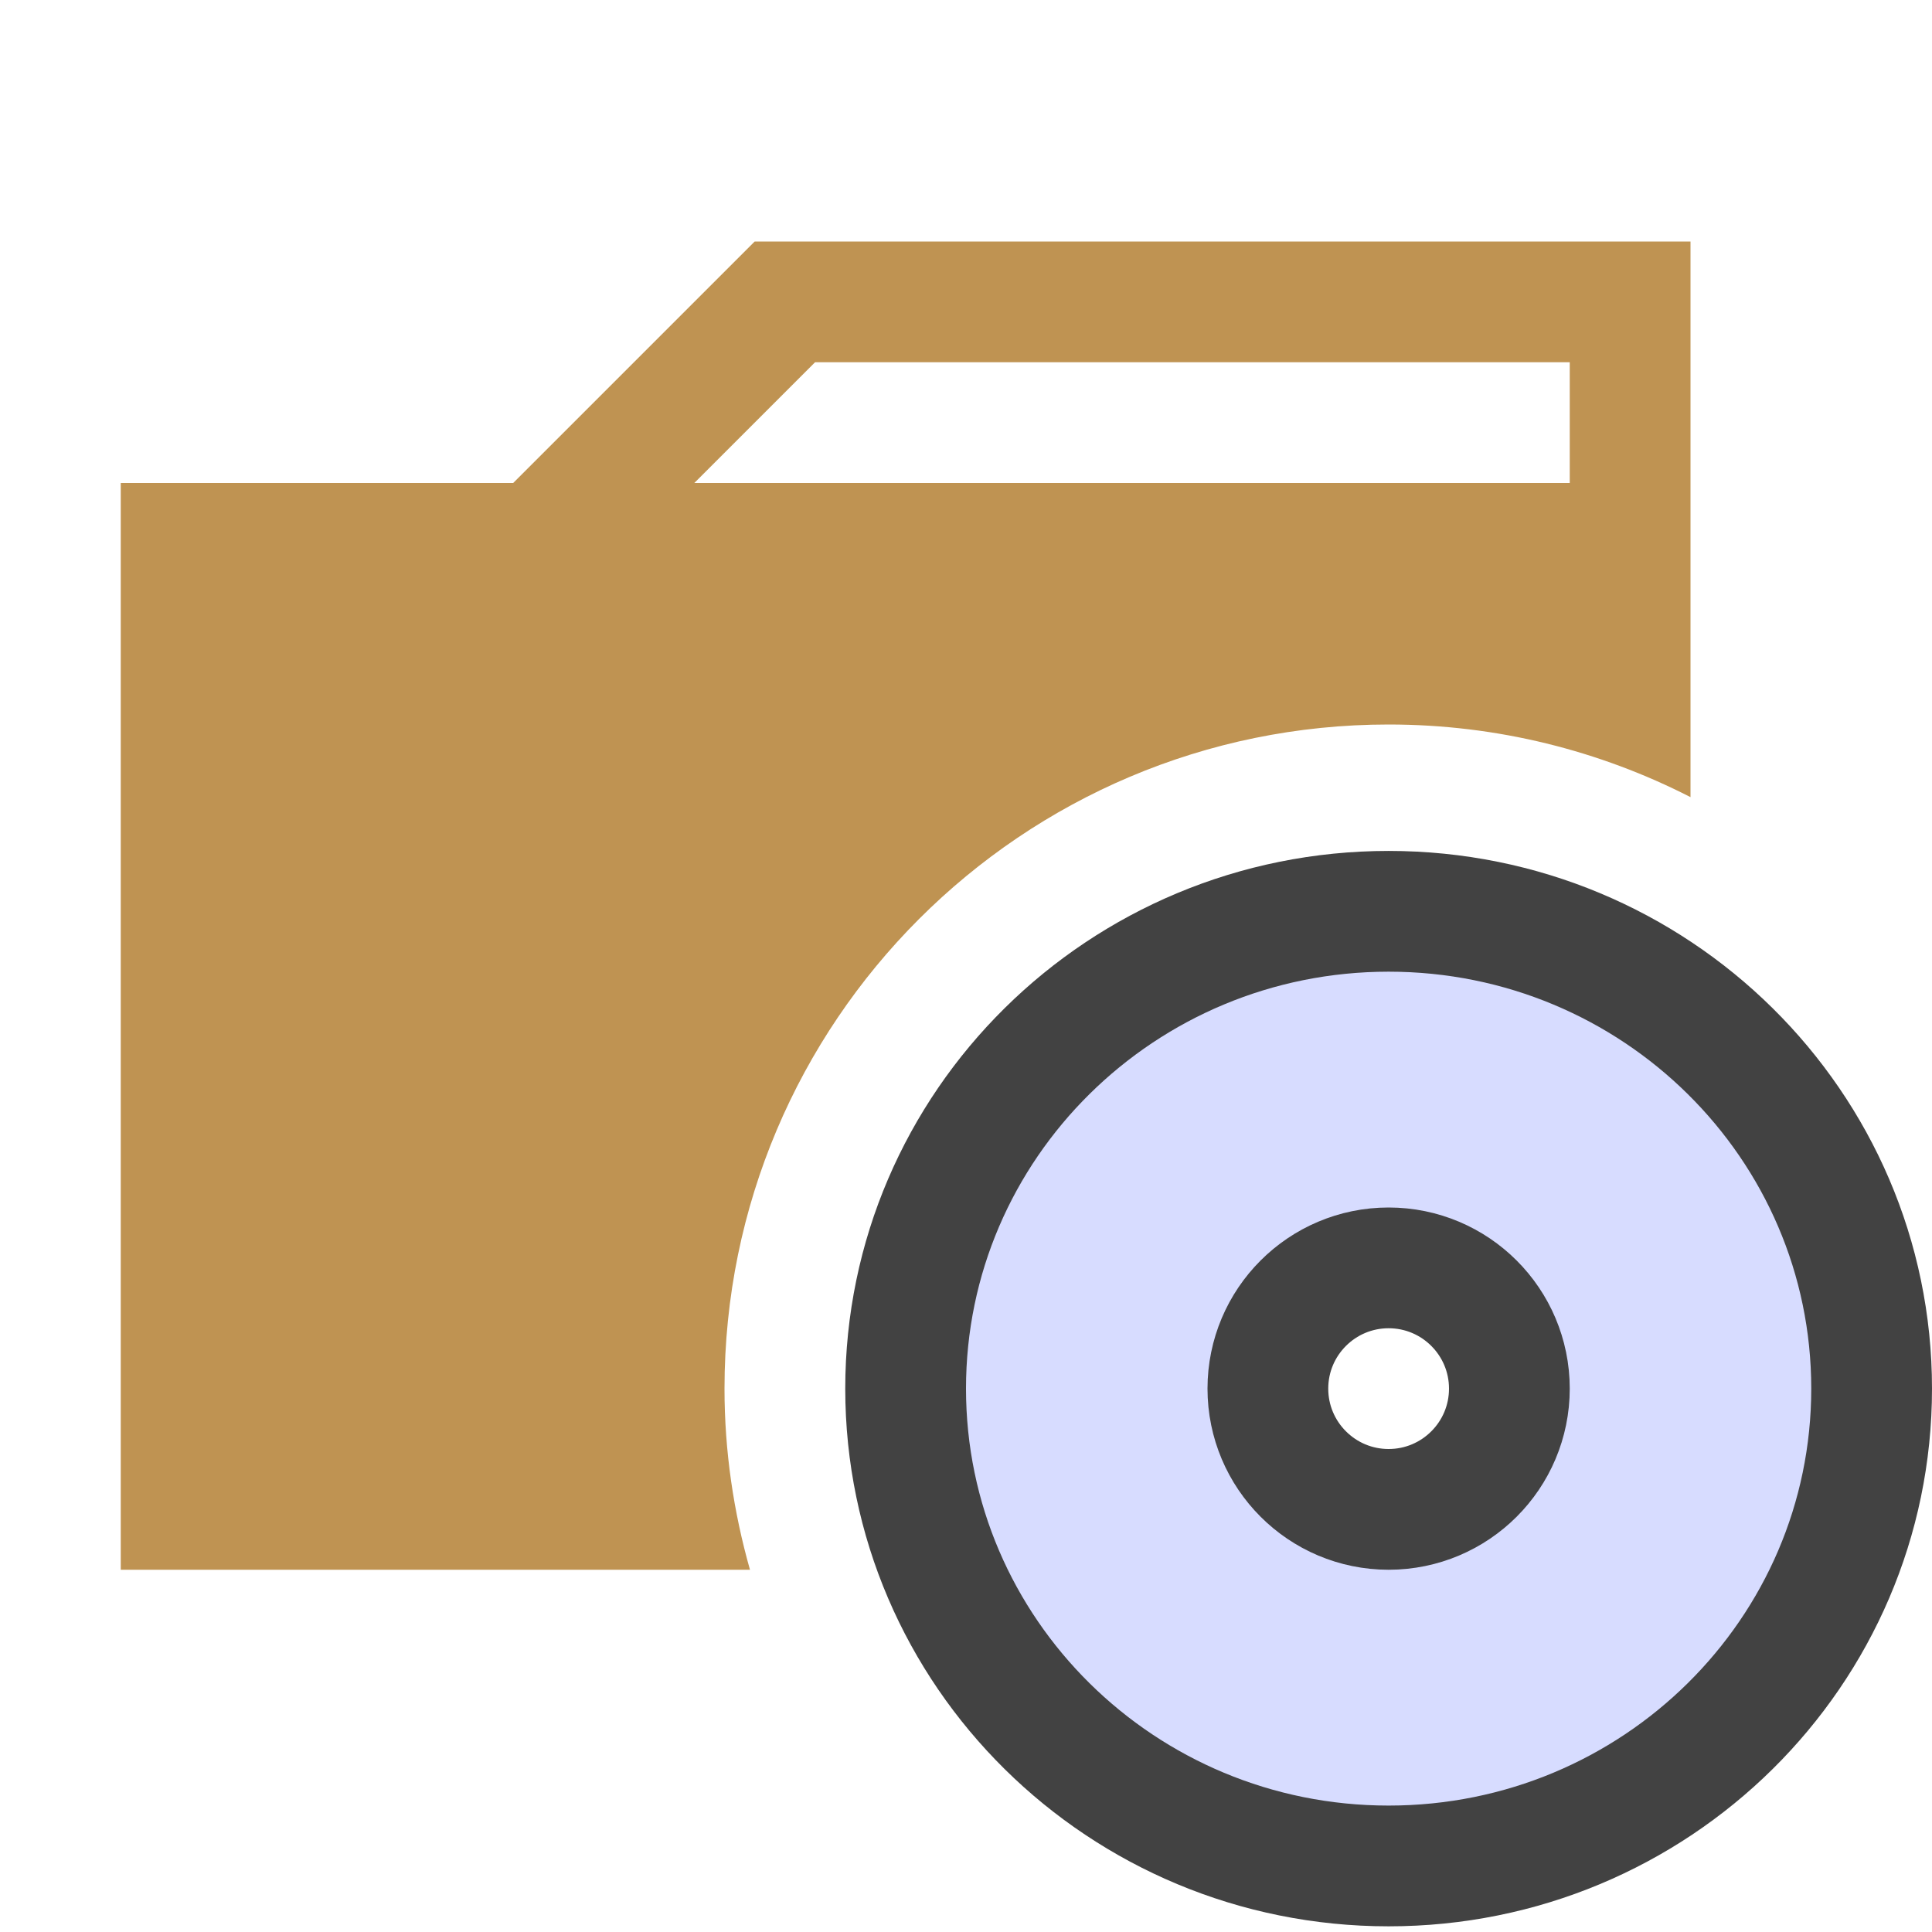
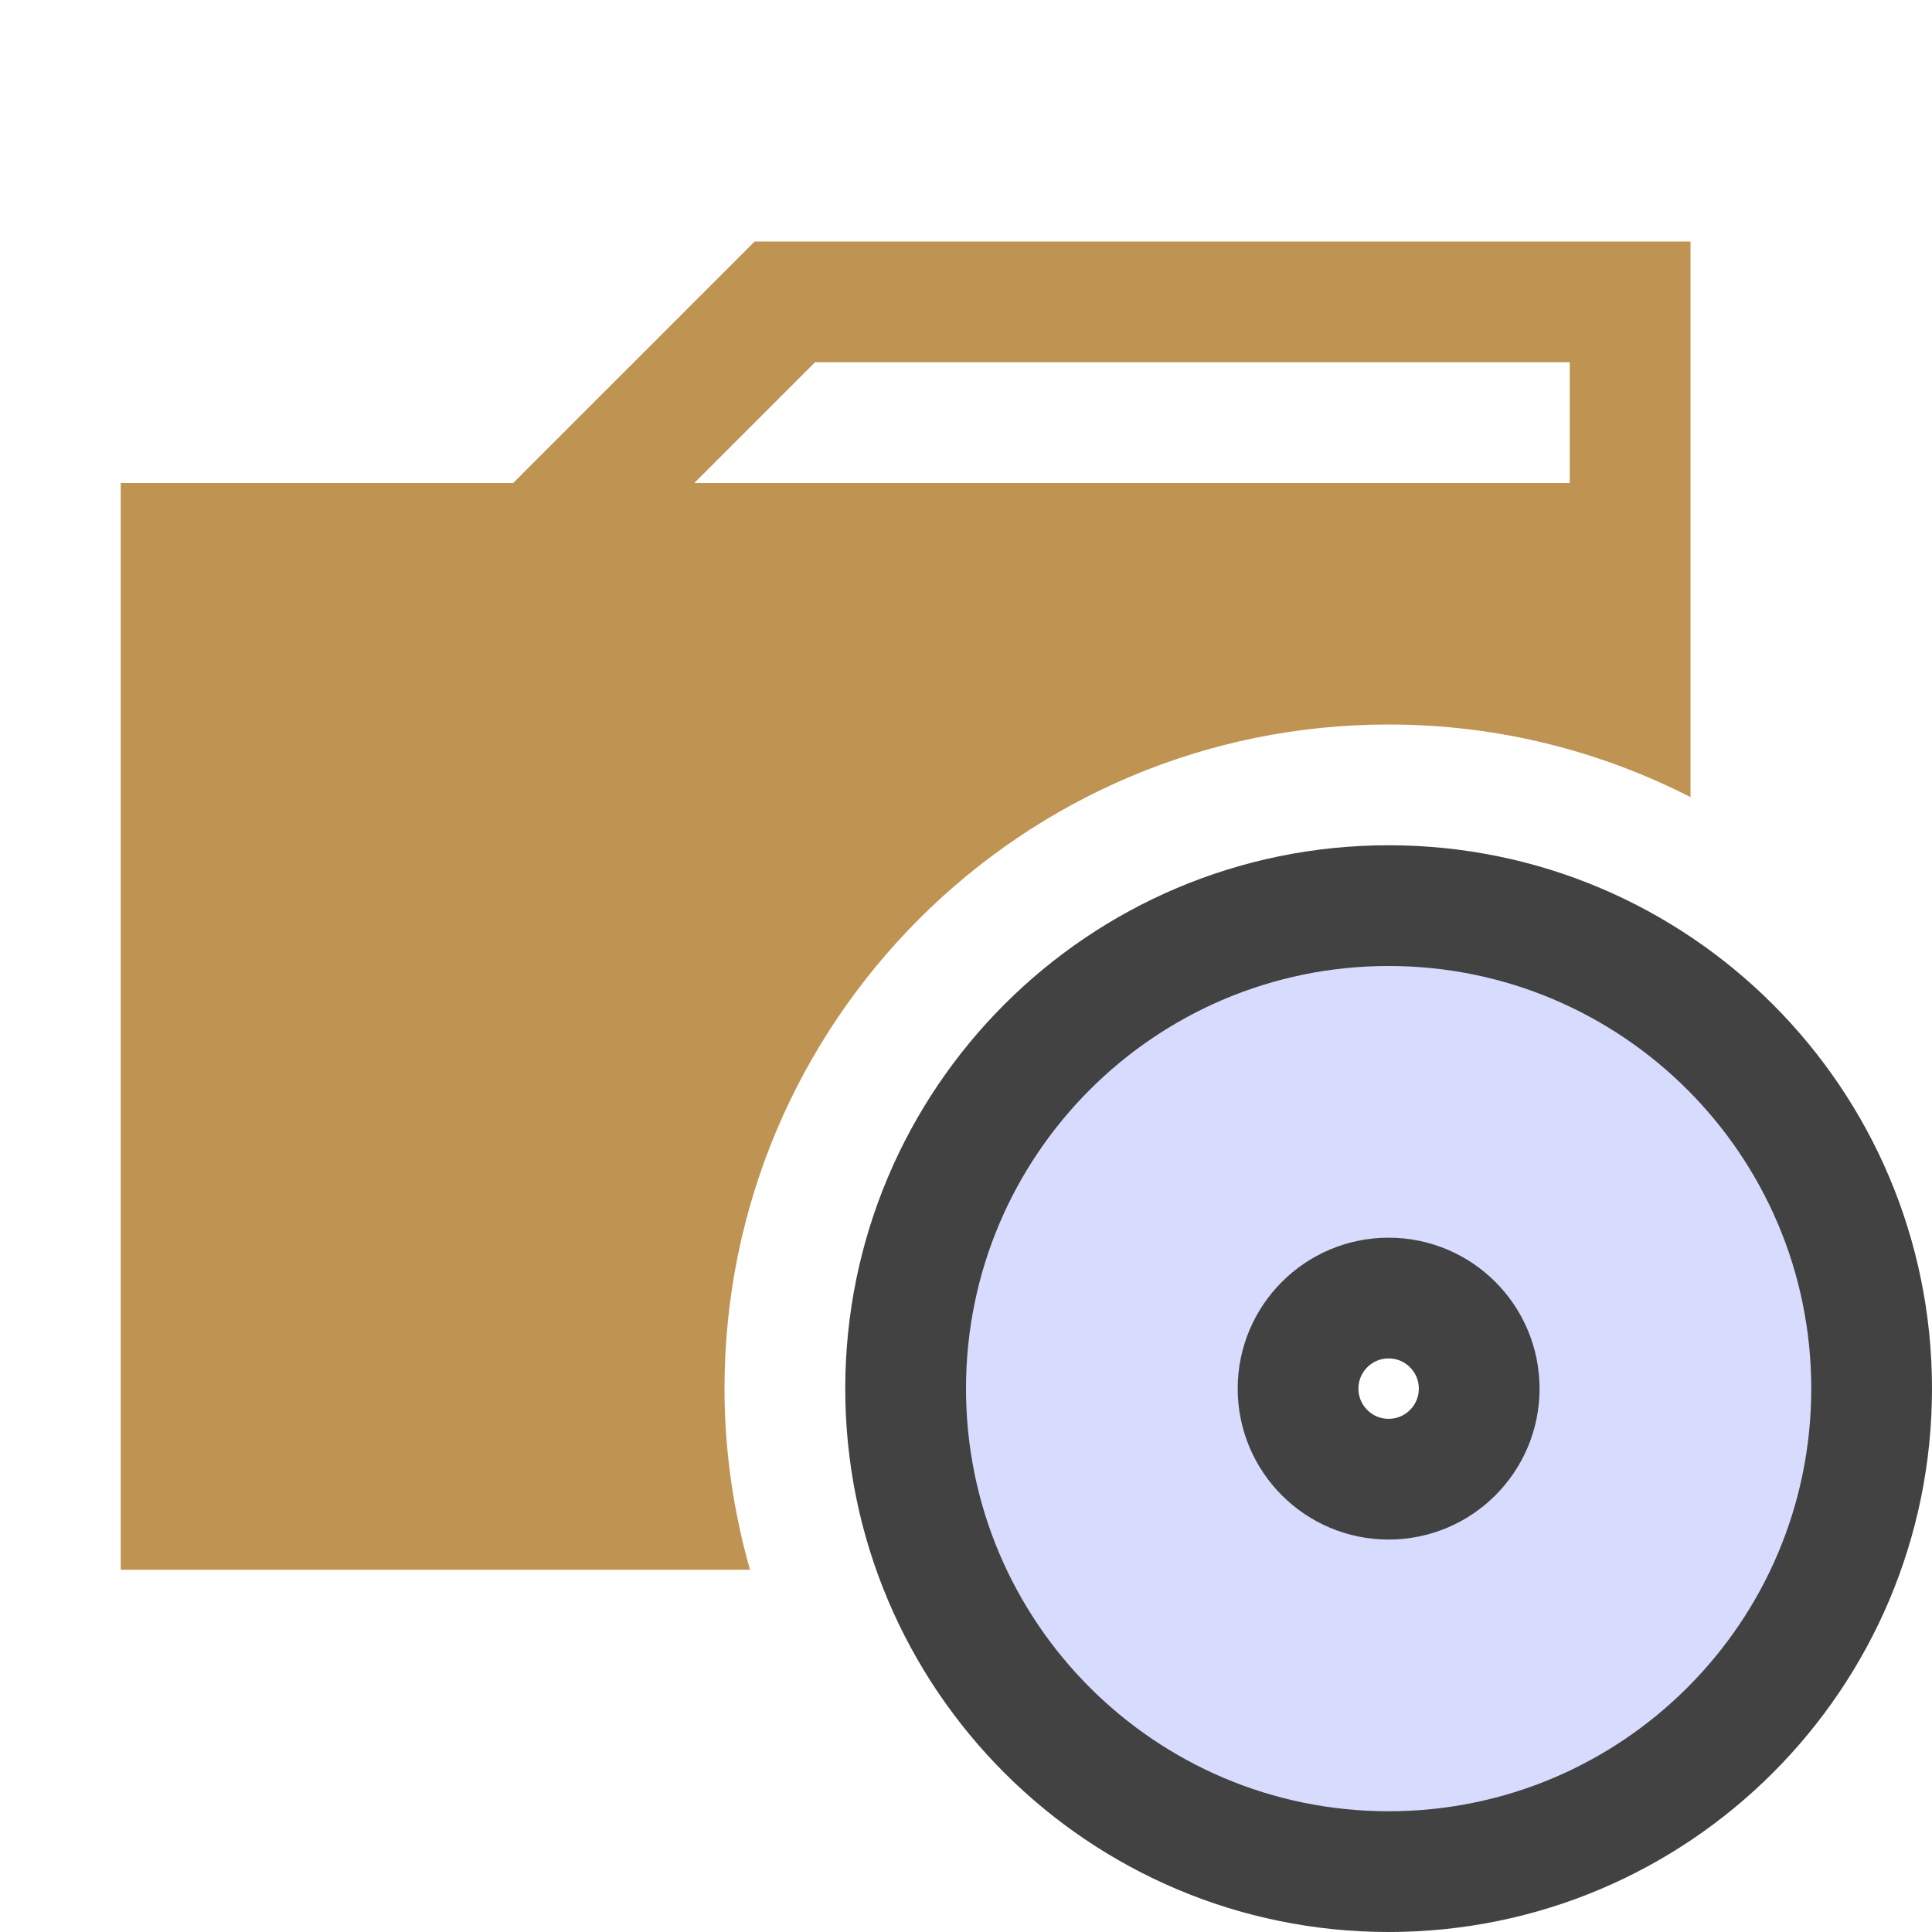
<svg xmlns="http://www.w3.org/2000/svg" width="64" height="64" id="svg2" version="1.1">
  <g id="layer1">
    <path style="fill:#bf9352" d="M 25 8 L 17 16 L 4 16 L 4 52 L 24.844 52 C 24.303 50.09 24 48.083 24 46 C 24 33.85 33.85 24 46 24 C 49.602 24 52.999 24.871 56 26.406 L 56 8 L 25 8 z M 27 12 L 52 12 L 52 16 L 23 16 L 27 12 z " id="path3000-1" />
-     <path style="fill:#d7dcff;stroke:#424242;stroke-width:4;stroke-linecap:round;stroke-linejoin:miter;stroke-miterlimit:4" d="M 46 30.188 C 37.163 30.188 30 37.267 30 46 C 30 54.733 37.163 61.812 46 61.812 C 54.837 61.812 62 54.733 62 46 C 62 37.267 54.837 30.188 46 30.188 z M 46 42 C 48.209 42 50 43.791 50 46 C 50 48.209 48.209 50 46 50 C 43.791 50 42 48.209 42 46 C 42 43.791 43.791 42 46 42 z " id="path2991" />
+     <path style="fill:#d7dcff;stroke:#424242;stroke-width:4;stroke-linecap:round;stroke-linejoin:miter;stroke-miterlimit:4" d="M 46 30 C 37.163 30 30 37.163 30 46 C 30 54.837 37.163 62 46 62 C 54.837 62 62 54.837 62 46 C 62 37.163 54.837 30 46 30 z M 46 43 C 47.657 43 49 44.343 49 46 C 49 47.657 47.657 49 46 49 C 44.343 49 43 47.657 43 46 C 43 44.343 44.343 43 46 43 z " id="path2991" />
  </g>
</svg>
